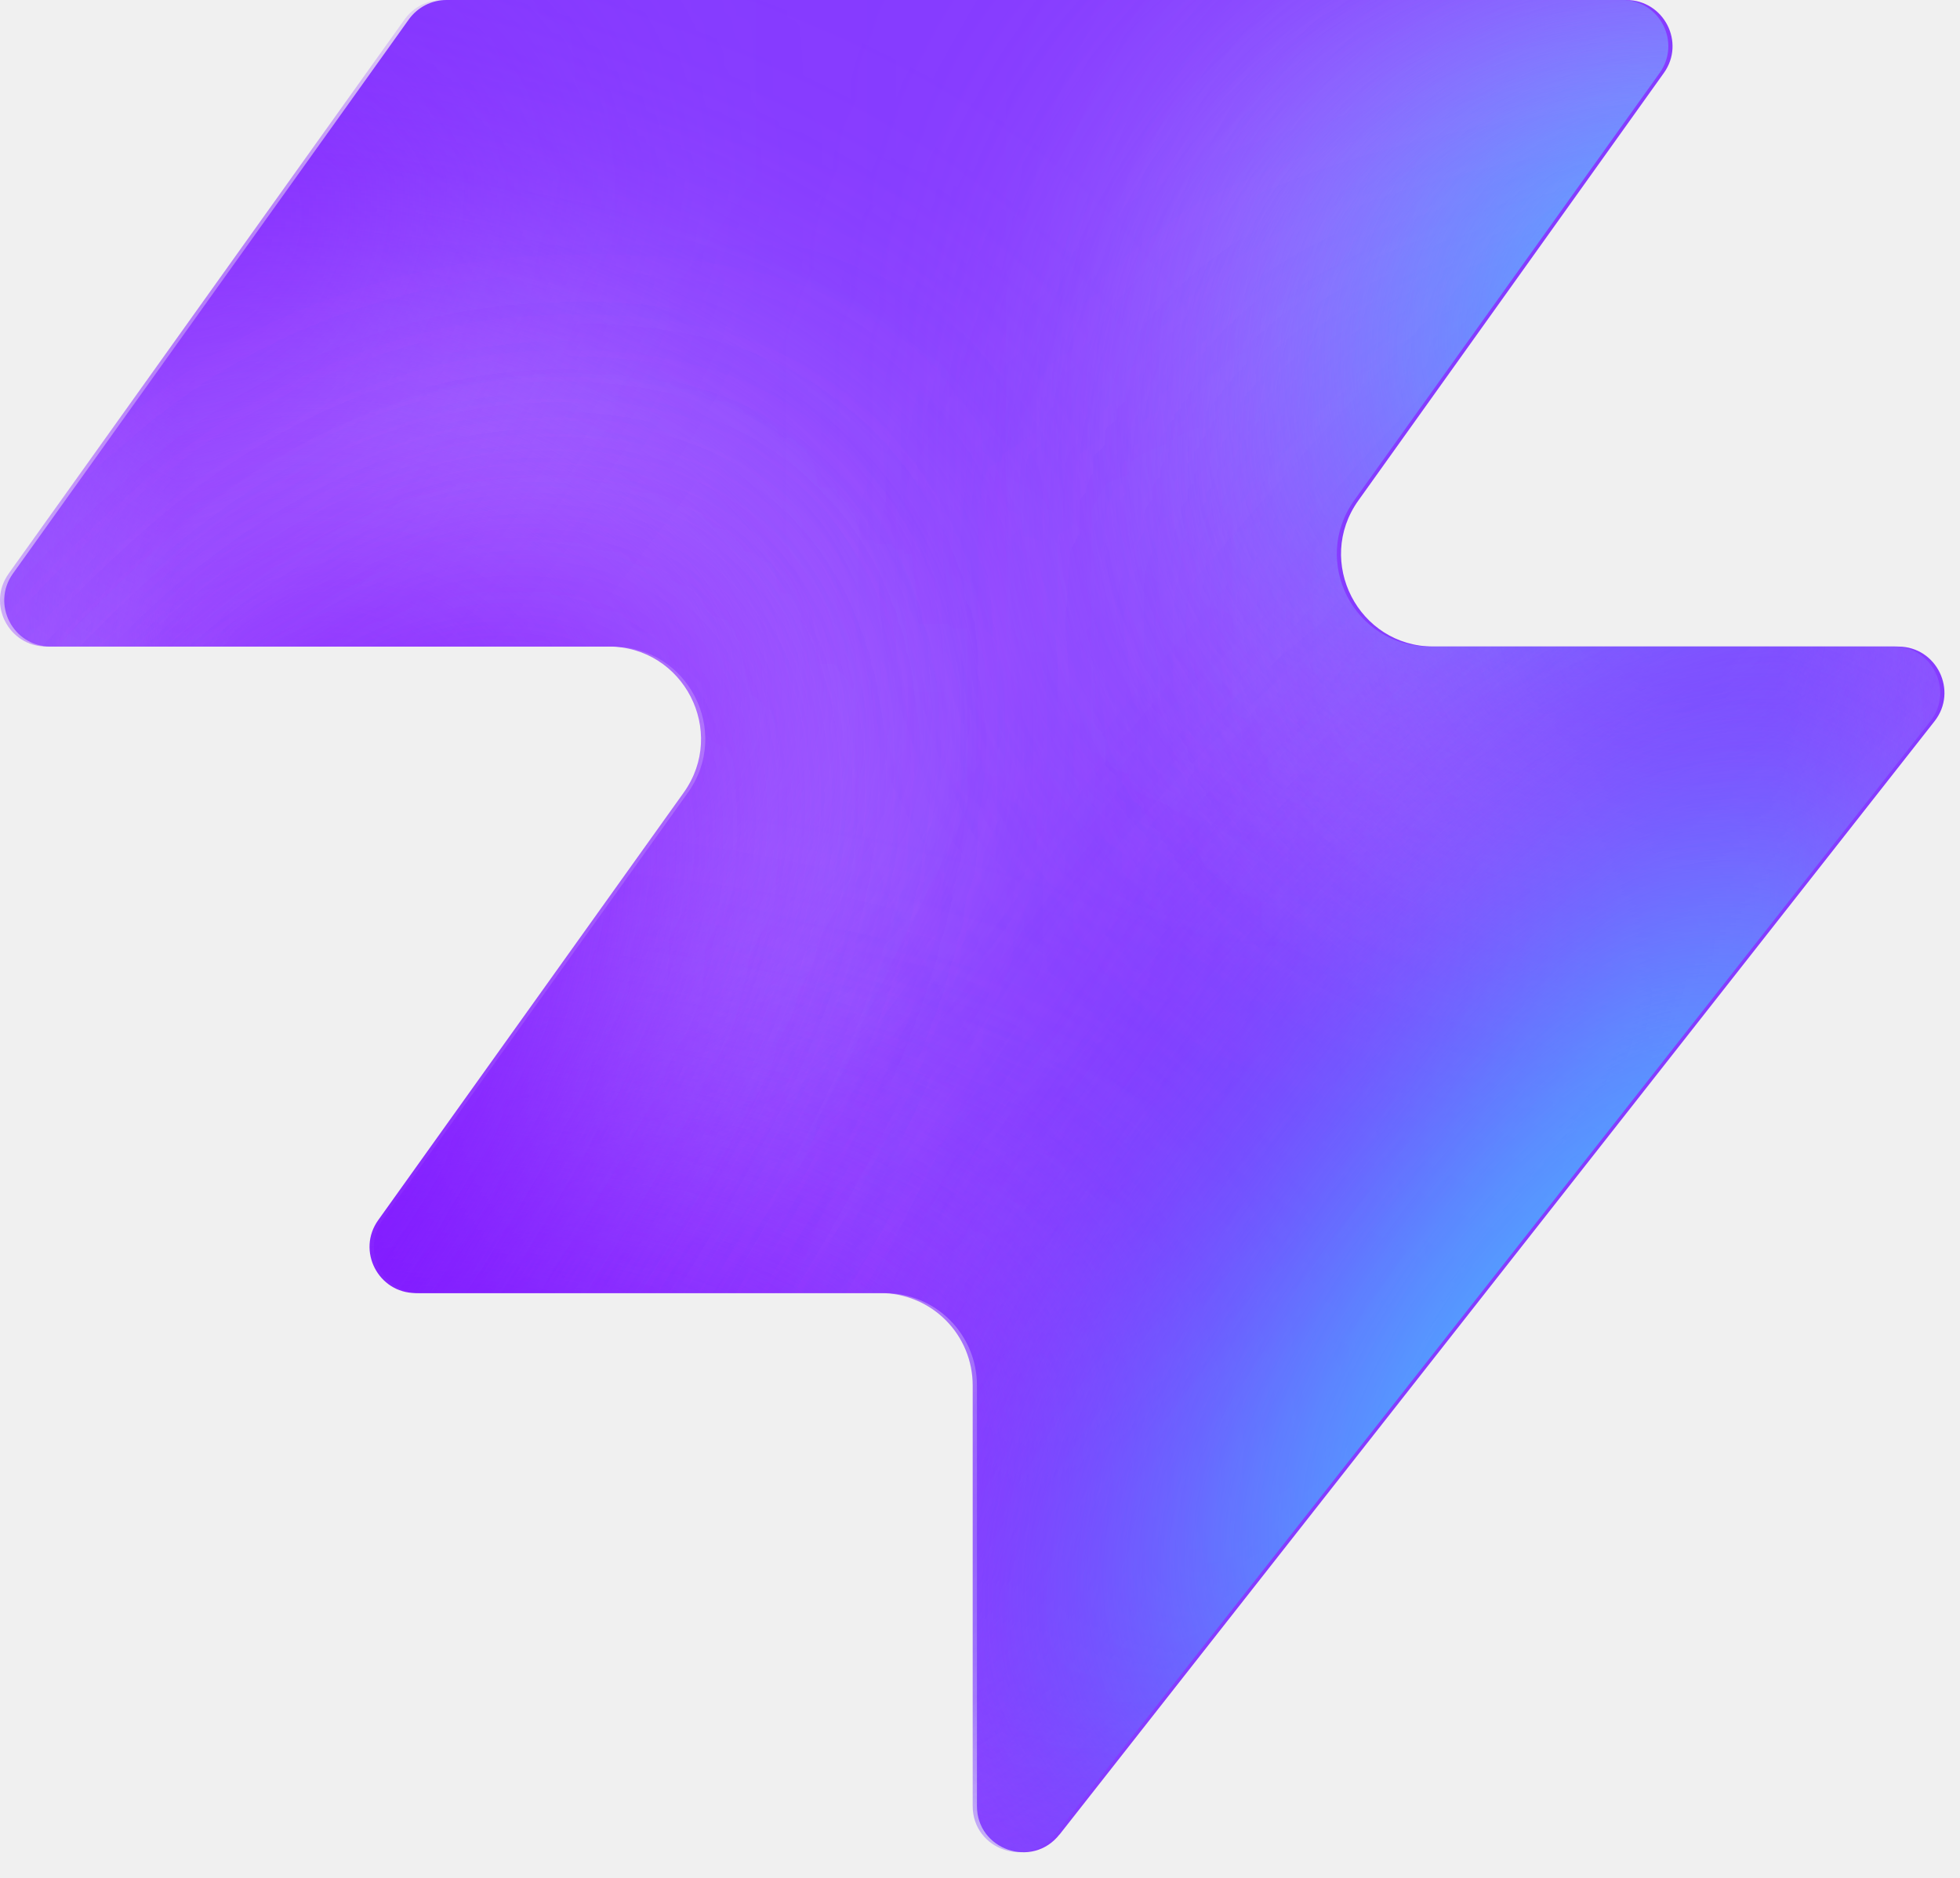
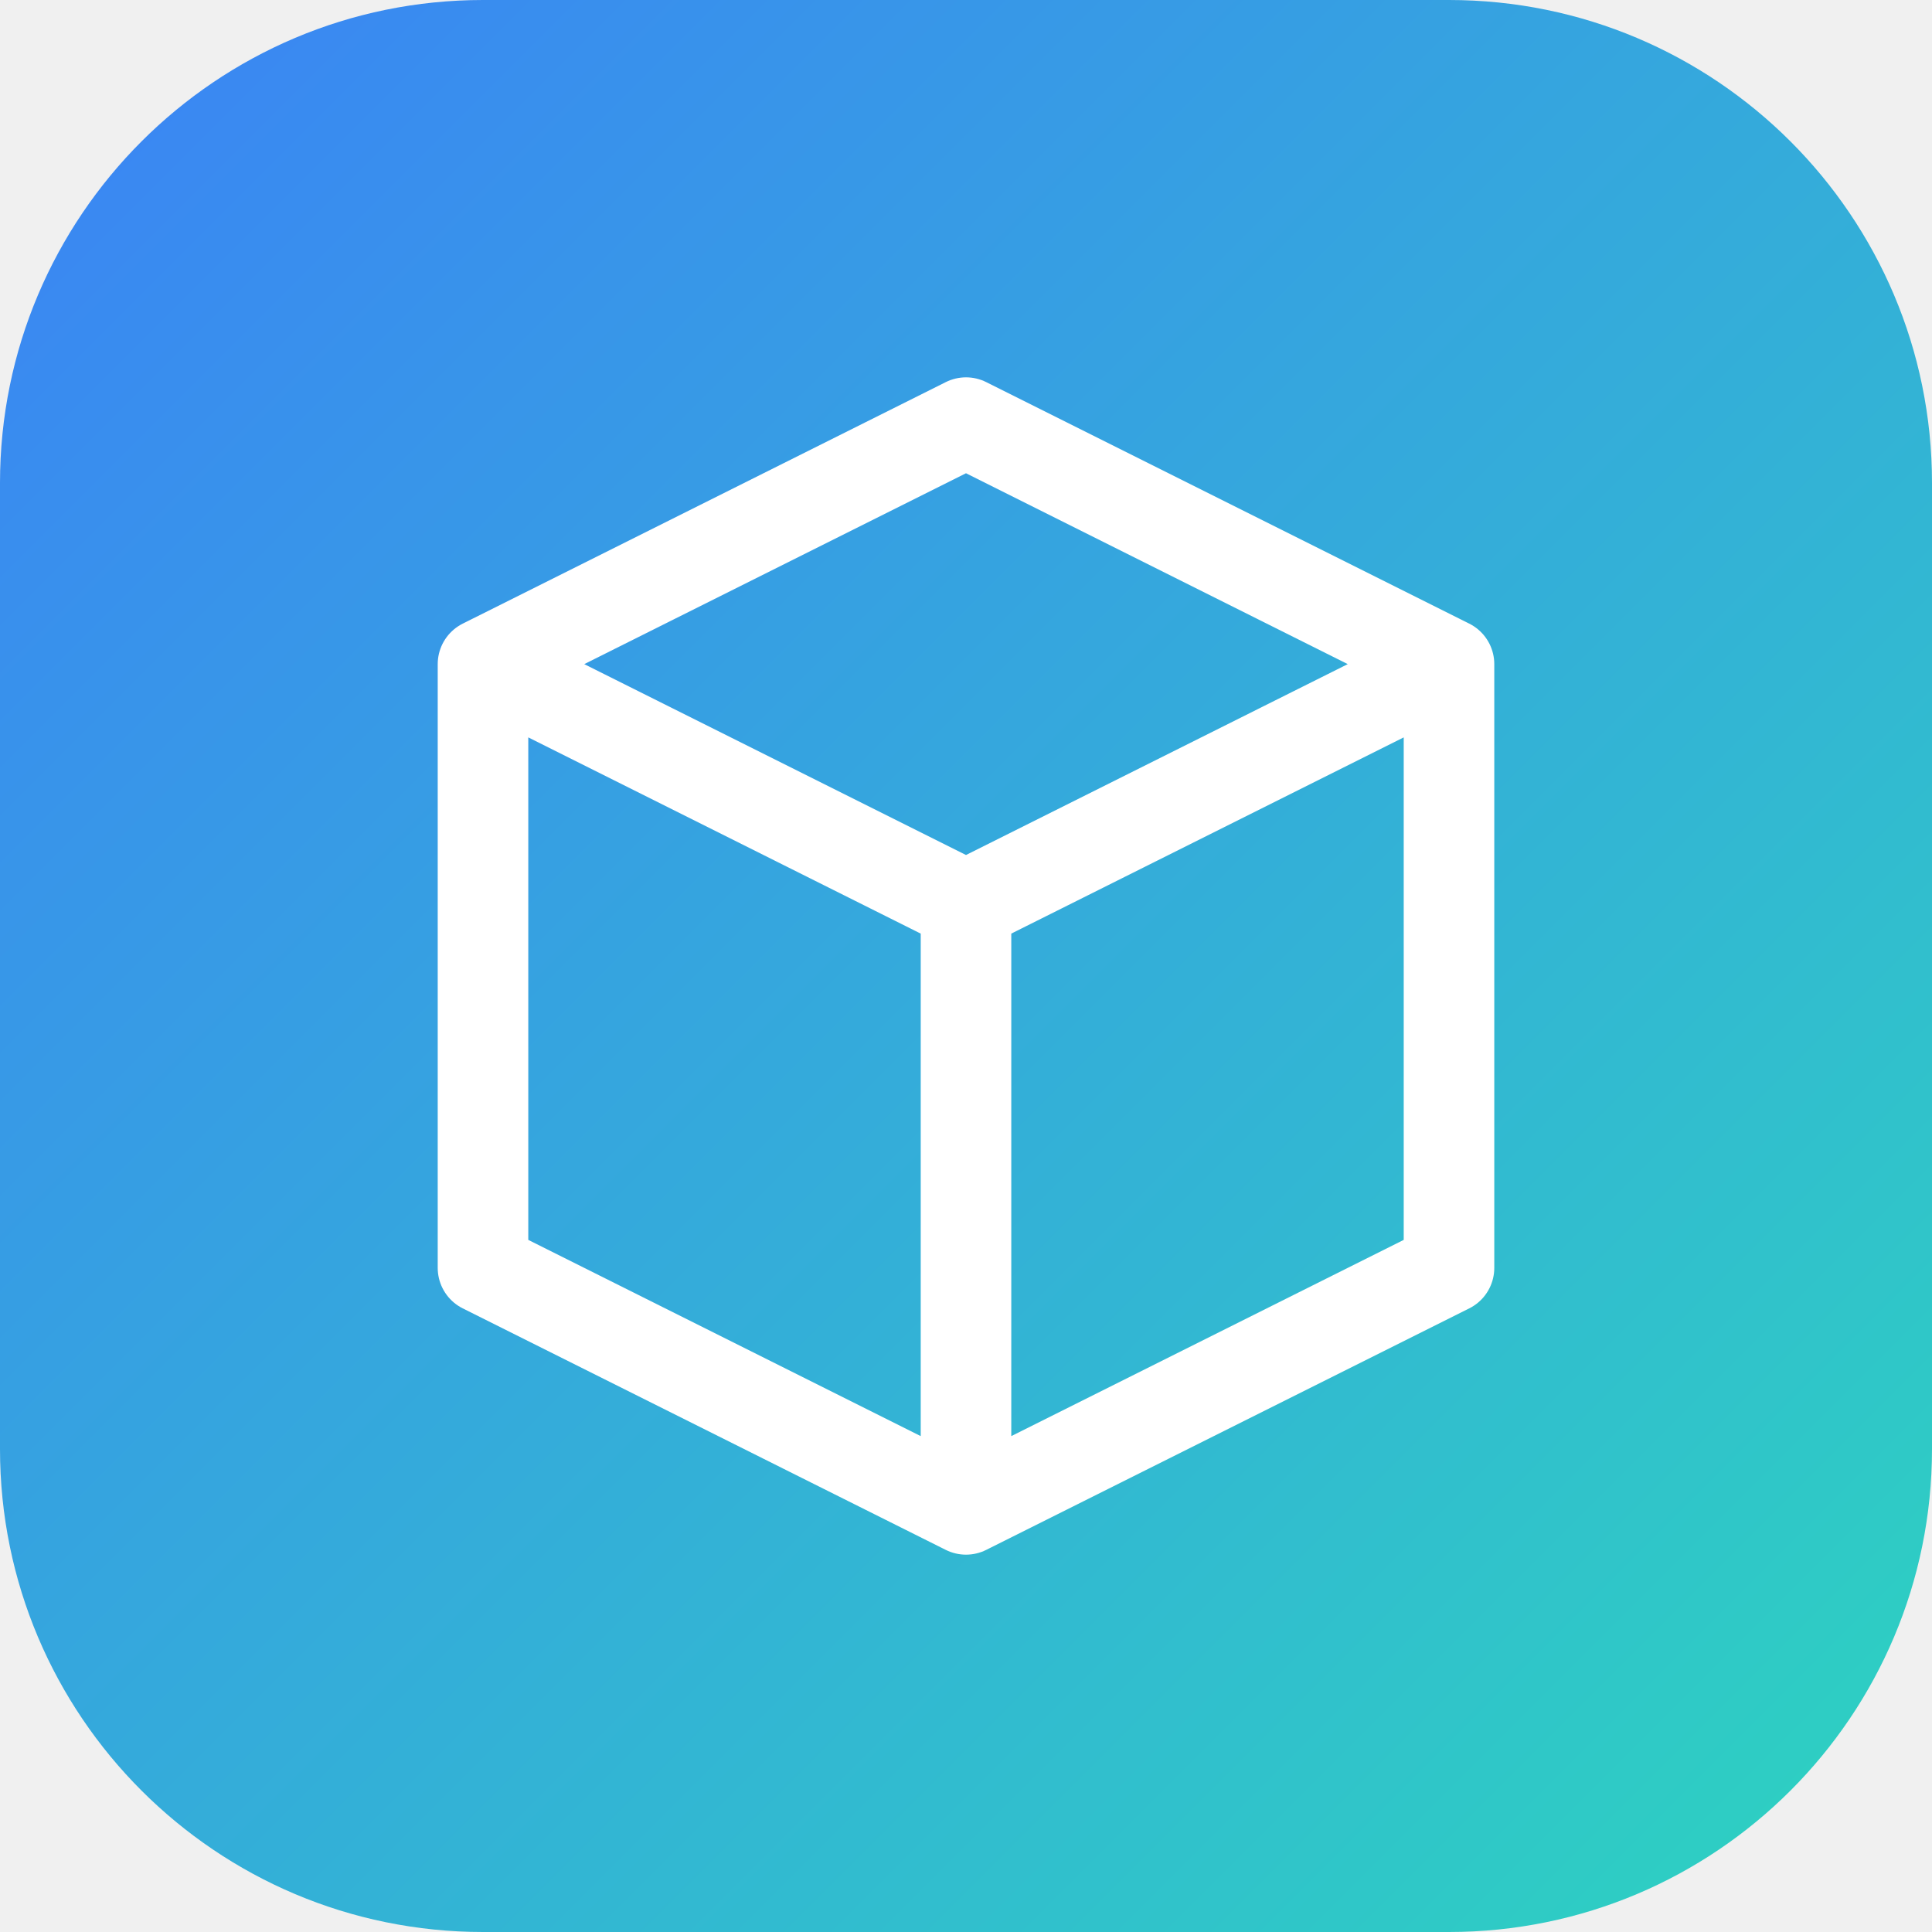
- <svg xmlns="http://www.w3.org/2000/svg" width="48" height="46" fill="none" viewBox="0 0 48 46">
-   <path fill="#863bff" d="M25.946 44.938c-.664.845-2.021.375-2.021-.698V33.937a2.26 2.26 0 0 0-2.262-2.262H10.287c-.92 0-1.456-1.04-.92-1.788l7.48-10.471c1.07-1.497 0-3.578-1.842-3.578H1.237c-.92 0-1.456-1.04-.92-1.788L10.013.474c.214-.297.556-.474.92-.474h28.894c.92 0 1.456 1.04.92 1.788l-7.48 10.471c-1.07 1.498 0 3.579 1.842 3.579h11.377c.943 0 1.473 1.088.89 1.83L25.947 44.94z" style="fill:#863bff;fill:color(display-p3 .525 .23 1);fill-opacity:1" />
-   <mask id="a" width="48" height="46" x="0" y="0" maskUnits="userSpaceOnUse" style="mask-type:alpha">
-     <path fill="#000" d="M25.842 44.938c-.664.844-2.021.375-2.021-.698V33.937a2.26 2.26 0 0 0-2.262-2.262H10.183c-.92 0-1.456-1.04-.92-1.788l7.48-10.471c1.07-1.498 0-3.579-1.842-3.579H1.133c-.92 0-1.456-1.04-.92-1.787L9.91.473c.214-.297.556-.474.92-.474h28.894c.92 0 1.456 1.04.92 1.788l-7.48 10.471c-1.07 1.498 0 3.578 1.842 3.578h11.377c.943 0 1.473 1.088.89 1.832L25.843 44.94z" style="fill:#000;fill-opacity:1" />
-   </mask>
-   <g mask="url(#a)">
-     <g filter="url(#b)">
-       <ellipse cx="5.508" cy="14.704" fill="#ede6ff" rx="5.508" ry="14.704" style="fill:#ede6ff;fill:color(display-p3 .927 .903 1);fill-opacity:1" transform="matrix(.00324 1 1 -.00324 -4.47 31.516)" />
-     </g>
-     <g filter="url(#c)">
-       <ellipse cx="10.399" cy="29.851" fill="#ede6ff" rx="10.399" ry="29.851" style="fill:#ede6ff;fill:color(display-p3 .927 .903 1);fill-opacity:1" transform="matrix(.00324 1 1 -.00324 -39.328 7.883)" />
-     </g>
-     <g filter="url(#d)">
-       <ellipse cx="5.508" cy="30.487" fill="#7e14ff" rx="5.508" ry="30.487" style="fill:#7e14ff;fill:color(display-p3 .492 .077 1);fill-opacity:1" transform="rotate(89.814 -25.913 -14.639)scale(1 -1)" />
-     </g>
-     <g filter="url(#e)">
-       <ellipse cx="5.508" cy="30.599" fill="#7e14ff" rx="5.508" ry="30.599" style="fill:#7e14ff;fill:color(display-p3 .492 .077 1);fill-opacity:1" transform="rotate(89.814 -32.644 -3.334)scale(1 -1)" />
-     </g>
-     <g filter="url(#f)">
-       <ellipse cx="5.508" cy="30.599" fill="#7e14ff" rx="5.508" ry="30.599" style="fill:#7e14ff;fill:color(display-p3 .492 .077 1);fill-opacity:1" transform="matrix(.00324 1 1 -.00324 -34.34 30.47)" />
-     </g>
-     <g filter="url(#g)">
-       <ellipse cx="14.072" cy="22.078" fill="#ede6ff" rx="14.072" ry="22.078" style="fill:#ede6ff;fill:color(display-p3 .927 .903 1);fill-opacity:1" transform="rotate(93.35 24.506 48.493)scale(-1 1)" />
-     </g>
-     <g filter="url(#h)">
-       <ellipse cx="3.47" cy="21.501" fill="#7e14ff" rx="3.47" ry="21.501" style="fill:#7e14ff;fill:color(display-p3 .492 .077 1);fill-opacity:1" transform="rotate(89.009 28.708 47.59)scale(-1 1)" />
-     </g>
-     <g filter="url(#i)">
-       <ellipse cx="3.47" cy="21.501" fill="#7e14ff" rx="3.47" ry="21.501" style="fill:#7e14ff;fill:color(display-p3 .492 .077 1);fill-opacity:1" transform="rotate(89.009 28.708 47.59)scale(-1 1)" />
-     </g>
-     <g filter="url(#j)">
-       <ellipse cx=".387" cy="8.972" fill="#7e14ff" rx="4.407" ry="29.108" style="fill:#7e14ff;fill:color(display-p3 .492 .077 1);fill-opacity:1" transform="rotate(39.51 .387 8.972)" />
-     </g>
-     <g filter="url(#k)">
-       <ellipse cx="47.523" cy="-6.092" fill="#7e14ff" rx="4.407" ry="29.108" style="fill:#7e14ff;fill:color(display-p3 .492 .077 1);fill-opacity:1" transform="rotate(37.892 47.523 -6.092)" />
-     </g>
-     <g filter="url(#l)">
-       <ellipse cx="41.412" cy="6.333" fill="#47bfff" rx="5.971" ry="9.665" style="fill:#47bfff;fill:color(display-p3 .28 .748 1);fill-opacity:1" transform="rotate(37.892 41.412 6.333)" />
-     </g>
-     <g filter="url(#m)">
-       <ellipse cx="-1.879" cy="38.332" fill="#7e14ff" rx="4.407" ry="29.108" style="fill:#7e14ff;fill:color(display-p3 .492 .077 1);fill-opacity:1" transform="rotate(37.892 -1.88 38.332)" />
-     </g>
-     <g filter="url(#n)">
-       <ellipse cx="-1.879" cy="38.332" fill="#7e14ff" rx="4.407" ry="29.108" style="fill:#7e14ff;fill:color(display-p3 .492 .077 1);fill-opacity:1" transform="rotate(37.892 -1.88 38.332)" />
-     </g>
-     <g filter="url(#o)">
-       <ellipse cx="35.651" cy="29.907" fill="#7e14ff" rx="4.407" ry="29.108" style="fill:#7e14ff;fill:color(display-p3 .492 .077 1);fill-opacity:1" transform="rotate(37.892 35.651 29.907)" />
-     </g>
-     <g filter="url(#p)">
-       <ellipse cx="38.418" cy="32.4" fill="#47bfff" rx="5.971" ry="15.297" style="fill:#47bfff;fill:color(display-p3 .28 .748 1);fill-opacity:1" transform="rotate(37.892 38.418 32.4)" />
-     </g>
-   </g>
+ <svg xmlns="http://www.w3.org/2000/svg" viewBox="0 0 32 32">
  <defs>
-     <filter id="b" width="60.045" height="41.654" x="-19.77" y="16.149" color-interpolation-filters="sRGB" filterUnits="userSpaceOnUse">
-       <feFlood flood-opacity="0" result="BackgroundImageFix" />
-       <feBlend in="SourceGraphic" in2="BackgroundImageFix" result="shape" />
-       <feGaussianBlur result="effect1_foregroundBlur_2002_17158" stdDeviation="7.659" />
-     </filter>
-     <filter id="c" width="90.34" height="51.437" x="-54.613" y="-7.533" color-interpolation-filters="sRGB" filterUnits="userSpaceOnUse">
-       <feFlood flood-opacity="0" result="BackgroundImageFix" />
-       <feBlend in="SourceGraphic" in2="BackgroundImageFix" result="shape" />
-       <feGaussianBlur result="effect1_foregroundBlur_2002_17158" stdDeviation="7.659" />
-     </filter>
-     <filter id="d" width="79.355" height="29.4" x="-49.64" y="2.03" color-interpolation-filters="sRGB" filterUnits="userSpaceOnUse">
-       <feFlood flood-opacity="0" result="BackgroundImageFix" />
-       <feBlend in="SourceGraphic" in2="BackgroundImageFix" result="shape" />
-       <feGaussianBlur result="effect1_foregroundBlur_2002_17158" stdDeviation="4.596" />
-     </filter>
-     <filter id="e" width="79.579" height="29.4" x="-45.045" y="20.029" color-interpolation-filters="sRGB" filterUnits="userSpaceOnUse">
-       <feFlood flood-opacity="0" result="BackgroundImageFix" />
-       <feBlend in="SourceGraphic" in2="BackgroundImageFix" result="shape" />
-       <feGaussianBlur result="effect1_foregroundBlur_2002_17158" stdDeviation="4.596" />
-     </filter>
-     <filter id="f" width="79.579" height="29.4" x="-43.513" y="21.178" color-interpolation-filters="sRGB" filterUnits="userSpaceOnUse">
-       <feFlood flood-opacity="0" result="BackgroundImageFix" />
-       <feBlend in="SourceGraphic" in2="BackgroundImageFix" result="shape" />
-       <feGaussianBlur result="effect1_foregroundBlur_2002_17158" stdDeviation="4.596" />
-     </filter>
-     <filter id="g" width="74.749" height="58.852" x="15.756" y="-17.901" color-interpolation-filters="sRGB" filterUnits="userSpaceOnUse">
-       <feFlood flood-opacity="0" result="BackgroundImageFix" />
-       <feBlend in="SourceGraphic" in2="BackgroundImageFix" result="shape" />
-       <feGaussianBlur result="effect1_foregroundBlur_2002_17158" stdDeviation="7.659" />
-     </filter>
-     <filter id="h" width="61.377" height="25.362" x="23.548" y="2.284" color-interpolation-filters="sRGB" filterUnits="userSpaceOnUse">
-       <feFlood flood-opacity="0" result="BackgroundImageFix" />
-       <feBlend in="SourceGraphic" in2="BackgroundImageFix" result="shape" />
-       <feGaussianBlur result="effect1_foregroundBlur_2002_17158" stdDeviation="4.596" />
-     </filter>
-     <filter id="i" width="61.377" height="25.362" x="23.548" y="2.284" color-interpolation-filters="sRGB" filterUnits="userSpaceOnUse">
-       <feFlood flood-opacity="0" result="BackgroundImageFix" />
-       <feBlend in="SourceGraphic" in2="BackgroundImageFix" result="shape" />
-       <feGaussianBlur result="effect1_foregroundBlur_2002_17158" stdDeviation="4.596" />
-     </filter>
-     <filter id="j" width="56.045" height="63.649" x="-27.636" y="-22.853" color-interpolation-filters="sRGB" filterUnits="userSpaceOnUse">
-       <feFlood flood-opacity="0" result="BackgroundImageFix" />
-       <feBlend in="SourceGraphic" in2="BackgroundImageFix" result="shape" />
-       <feGaussianBlur result="effect1_foregroundBlur_2002_17158" stdDeviation="4.596" />
-     </filter>
-     <filter id="k" width="54.814" height="64.646" x="20.116" y="-38.415" color-interpolation-filters="sRGB" filterUnits="userSpaceOnUse">
-       <feFlood flood-opacity="0" result="BackgroundImageFix" />
-       <feBlend in="SourceGraphic" in2="BackgroundImageFix" result="shape" />
-       <feGaussianBlur result="effect1_foregroundBlur_2002_17158" stdDeviation="4.596" />
-     </filter>
-     <filter id="l" width="33.541" height="35.313" x="24.641" y="-11.323" color-interpolation-filters="sRGB" filterUnits="userSpaceOnUse">
-       <feFlood flood-opacity="0" result="BackgroundImageFix" />
-       <feBlend in="SourceGraphic" in2="BackgroundImageFix" result="shape" />
-       <feGaussianBlur result="effect1_foregroundBlur_2002_17158" stdDeviation="4.596" />
-     </filter>
-     <filter id="m" width="54.814" height="64.646" x="-29.286" y="6.009" color-interpolation-filters="sRGB" filterUnits="userSpaceOnUse">
-       <feFlood flood-opacity="0" result="BackgroundImageFix" />
-       <feBlend in="SourceGraphic" in2="BackgroundImageFix" result="shape" />
-       <feGaussianBlur result="effect1_foregroundBlur_2002_17158" stdDeviation="4.596" />
-     </filter>
-     <filter id="n" width="54.814" height="64.646" x="-29.286" y="6.009" color-interpolation-filters="sRGB" filterUnits="userSpaceOnUse">
-       <feFlood flood-opacity="0" result="BackgroundImageFix" />
-       <feBlend in="SourceGraphic" in2="BackgroundImageFix" result="shape" />
-       <feGaussianBlur result="effect1_foregroundBlur_2002_17158" stdDeviation="4.596" />
-     </filter>
-     <filter id="o" width="54.814" height="64.646" x="8.244" y="-2.416" color-interpolation-filters="sRGB" filterUnits="userSpaceOnUse">
-       <feFlood flood-opacity="0" result="BackgroundImageFix" />
-       <feBlend in="SourceGraphic" in2="BackgroundImageFix" result="shape" />
-       <feGaussianBlur result="effect1_foregroundBlur_2002_17158" stdDeviation="4.596" />
-     </filter>
-     <filter id="p" width="39.409" height="43.623" x="18.713" y="10.588" color-interpolation-filters="sRGB" filterUnits="userSpaceOnUse">
-       <feFlood flood-opacity="0" result="BackgroundImageFix" />
-       <feBlend in="SourceGraphic" in2="BackgroundImageFix" result="shape" />
-       <feGaussianBlur result="effect1_foregroundBlur_2002_17158" stdDeviation="4.596" />
-     </filter>
+     <linearGradient id="grad" x1="0%" y1="0%" x2="100%" y2="100%">
+       <stop offset="0%" style="stop-color:#3b82f6;stop-opacity:1" />
+       <stop offset="100%" style="stop-color:#2dd4bf;stop-opacity:1" />
+     </linearGradient>
  </defs>
+   <rect width="32" height="32" rx="8" fill="url(#grad)" />
+   <path transform="translate(4, 4)" fill="none" stroke="white" stroke-linecap="round" stroke-linejoin="round" stroke-width="1.5" d="M20 7l-8-4-8 4m16 0l-8 4m8-4v10l-8 4m0-10L4 7m8 4v10M4 7v10l8 4" />
</svg>
